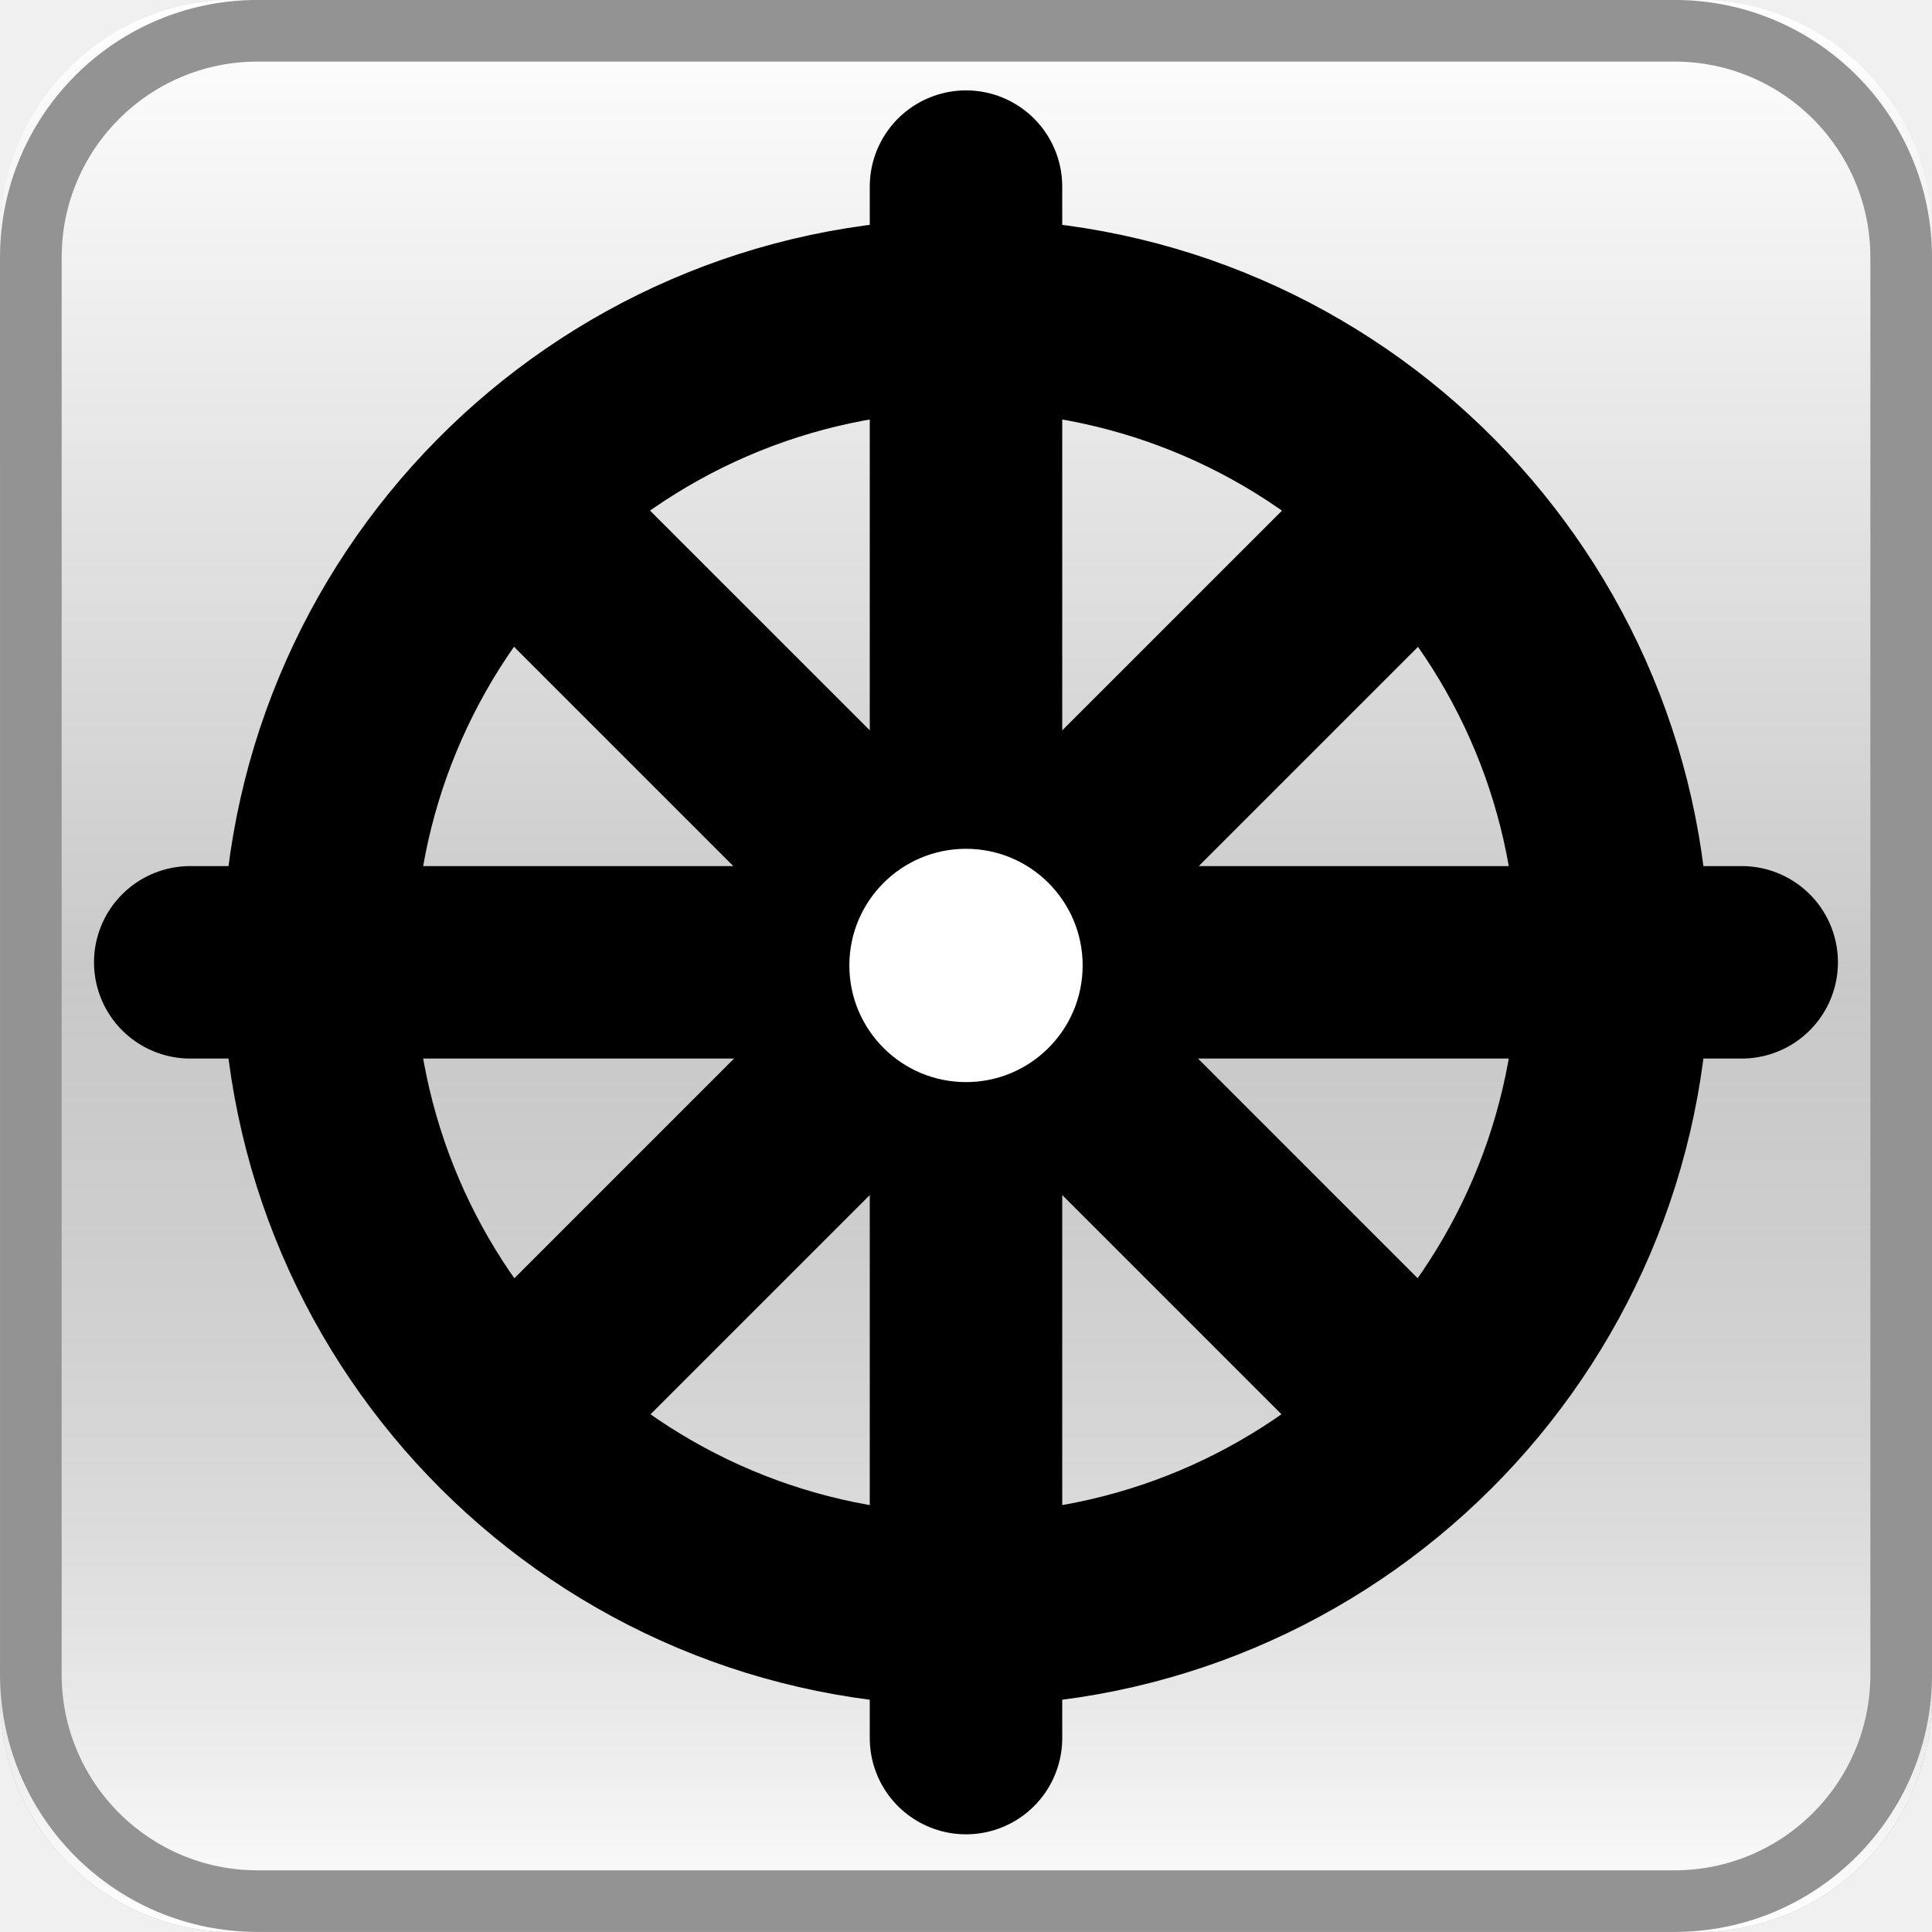
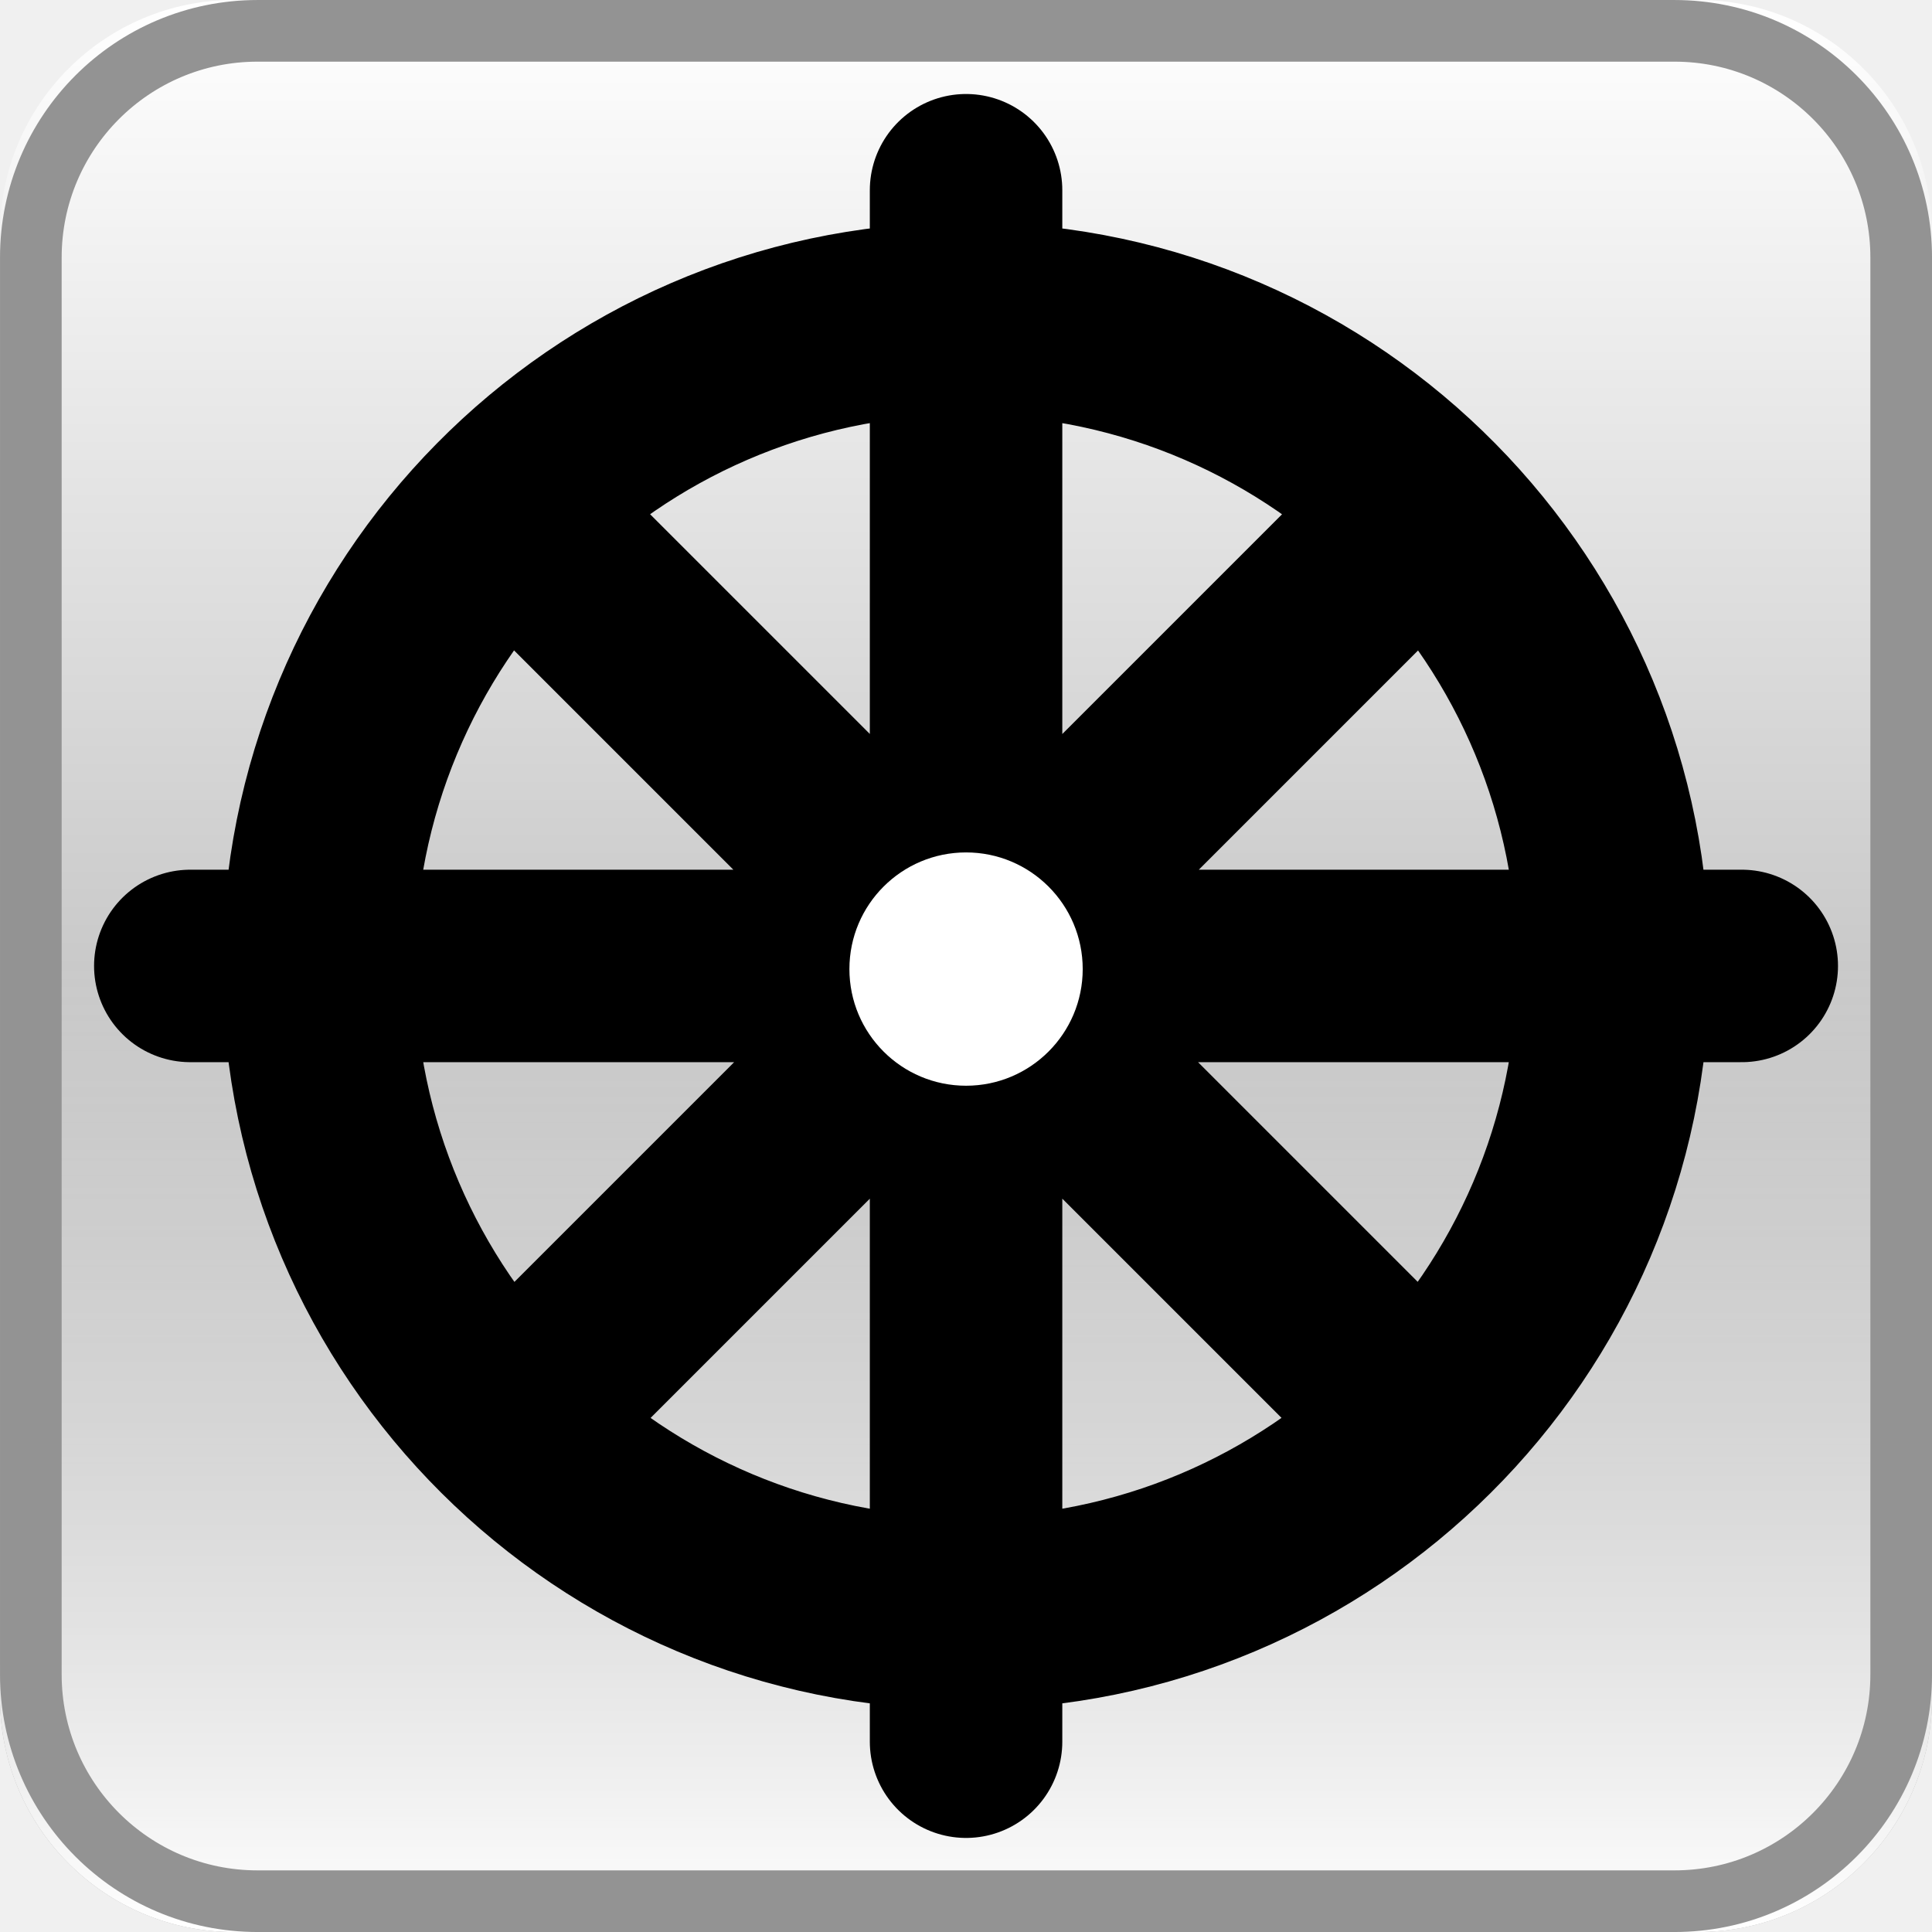
<svg xmlns="http://www.w3.org/2000/svg" id="svg4588" height="32" width="32" version="1.1">
  <defs id="defs4590">
    <linearGradient id="E" y2="1055.4" gradientUnits="userSpaceOnUse" y1="1086.4" gradientTransform="matrix(1.0329,0,0,1.0329,-59.414,-1122.2)" x2="73.009" x1="73.009">
      <stop id="stop4324" stop-color="#fff" offset="0" />
      <stop id="stop4326" stop-color="#939393" offset="1" />
    </linearGradient>
    <linearGradient id="F" y2="1070.9" gradientUnits="userSpaceOnUse" y1="1086.4" gradientTransform="matrix(1.0329,0,0,1.0329,-59.414,-1090.2)" x2="73.009" x1="73.009">
      <stop id="stop3297-5-3-1-9-9" stop-color="#fff" offset="0" />
      <stop id="stop4354-4-5-0-3" stop-color="#fff" stop-opacity="0" offset="1" />
    </linearGradient>
  </defs>
-   <g id="g45718" style="enable-background:new" transform="translate(-2.5e-4,-3e-4)">
+   <g id="g45718" style="enable-background:new" transform="translate(-2.5004148e-4,-2.5002001e-4)">
    <g id="g4276">
-       <rect id="rect4364" style="enable-background:new" transform="scale(1,-1)" ry="3.878" width="32" y="-32" x="0" height="32" fill="url(#E)" />
-       <rect id="rect4366" style="enable-background:new" ry="3.878" height="32" width="32" y=".001" x="0" fill="url(#F)" />
-       <rect id="rect4426" stroke-linejoin="round" style="enable-background:new" ry="3.755" height="30.979" width="30.979" stroke="#939393" stroke-linecap="round" y=".51" x="0.511" stroke-width="1.021" fill="none" />
+       <rect id="rect4364" style="fill:url(#E);enable-background:new" transform="scale(1,-1)" ry="3.878" width="32" y="-32" x="0" height="32" />
+       <rect id="rect4366" style="fill:url(#F);enable-background:new" ry="3.878" height="32" width="32" y="0.001" x="0" />
+       <rect id="rect4426" style="fill:none;stroke:#939393;stroke-width:1.021;stroke-linecap:round;stroke-linejoin:round;enable-background:new" ry="3.755" height="30.979" width="30.979" y="0.511" x="0.511" />
    </g>
  </g>
-   <g id="layer1" transform="translate(-5e-8 -1020.4)">
-     <path id="path3037" d="m8.755 1029.1 14.491 14.491m0-14.491-14.491 14.491m7.245-20.1v25.697m-12.849-12.849h25.697m-12.945-10.723a10.723 10.723 0 1 0 0.193 0" stroke="#000" stroke-linecap="round" stroke-width="3.188" fill="none" />
-     <circle id="circle3039" transform="matrix(.096606 0 0 .096606 1.5091 1021.9)" cy="150" cx="150" r="20" fill="#fff" />
+   <g id="layer1" transform="translate(0.001,-1020.34)">
+     <path id="path3037" d="m 8.755,1029.1 14.491,14.491 m 0,-14.491 -14.491,14.491 m 7.245,-20.1 0,25.697 m -12.849,-12.849 25.697,0 m -12.945,-10.723 a 10.723,10.723 0 1 0 0.193,0" style="fill:none;stroke:#000000;stroke-width:3.188;stroke-linecap:round" />
+     <circle id="circle3039" transform="matrix(0.096606,0,0,0.096606,1.5091,1021.9)" cy="150" cx="150" r="20" style="fill:#ffffff" />
  </g>
</svg>
